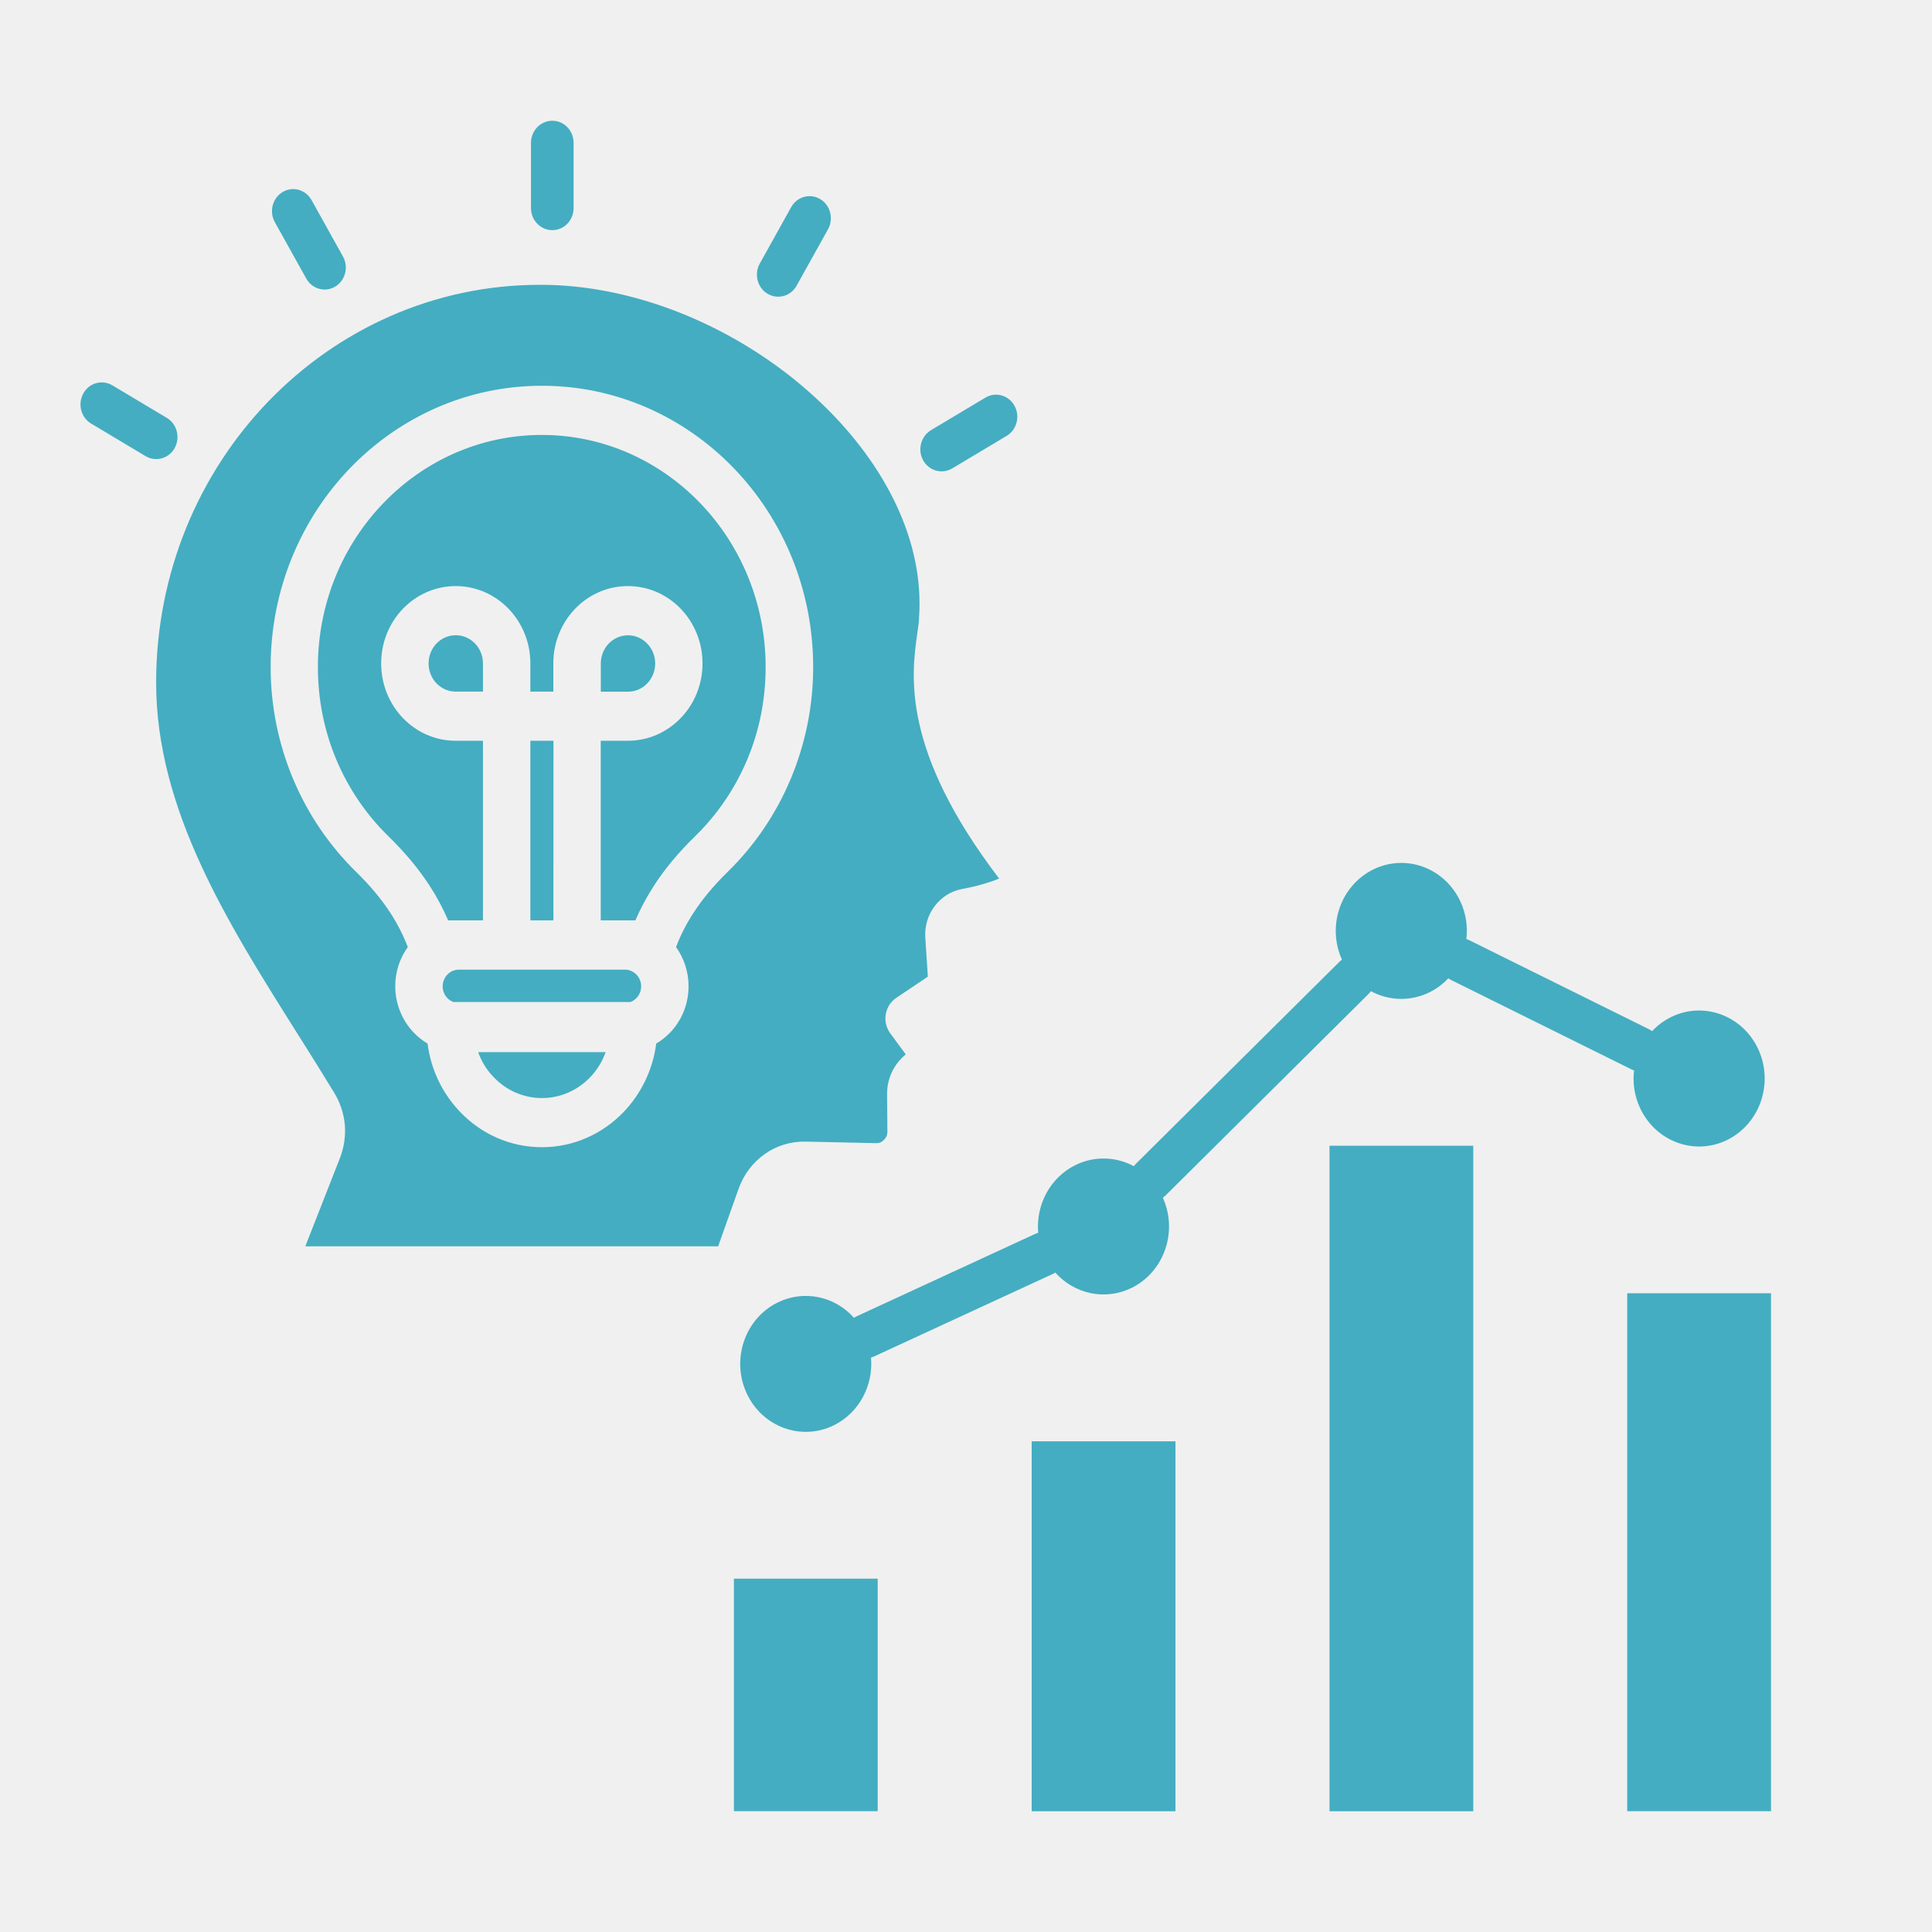
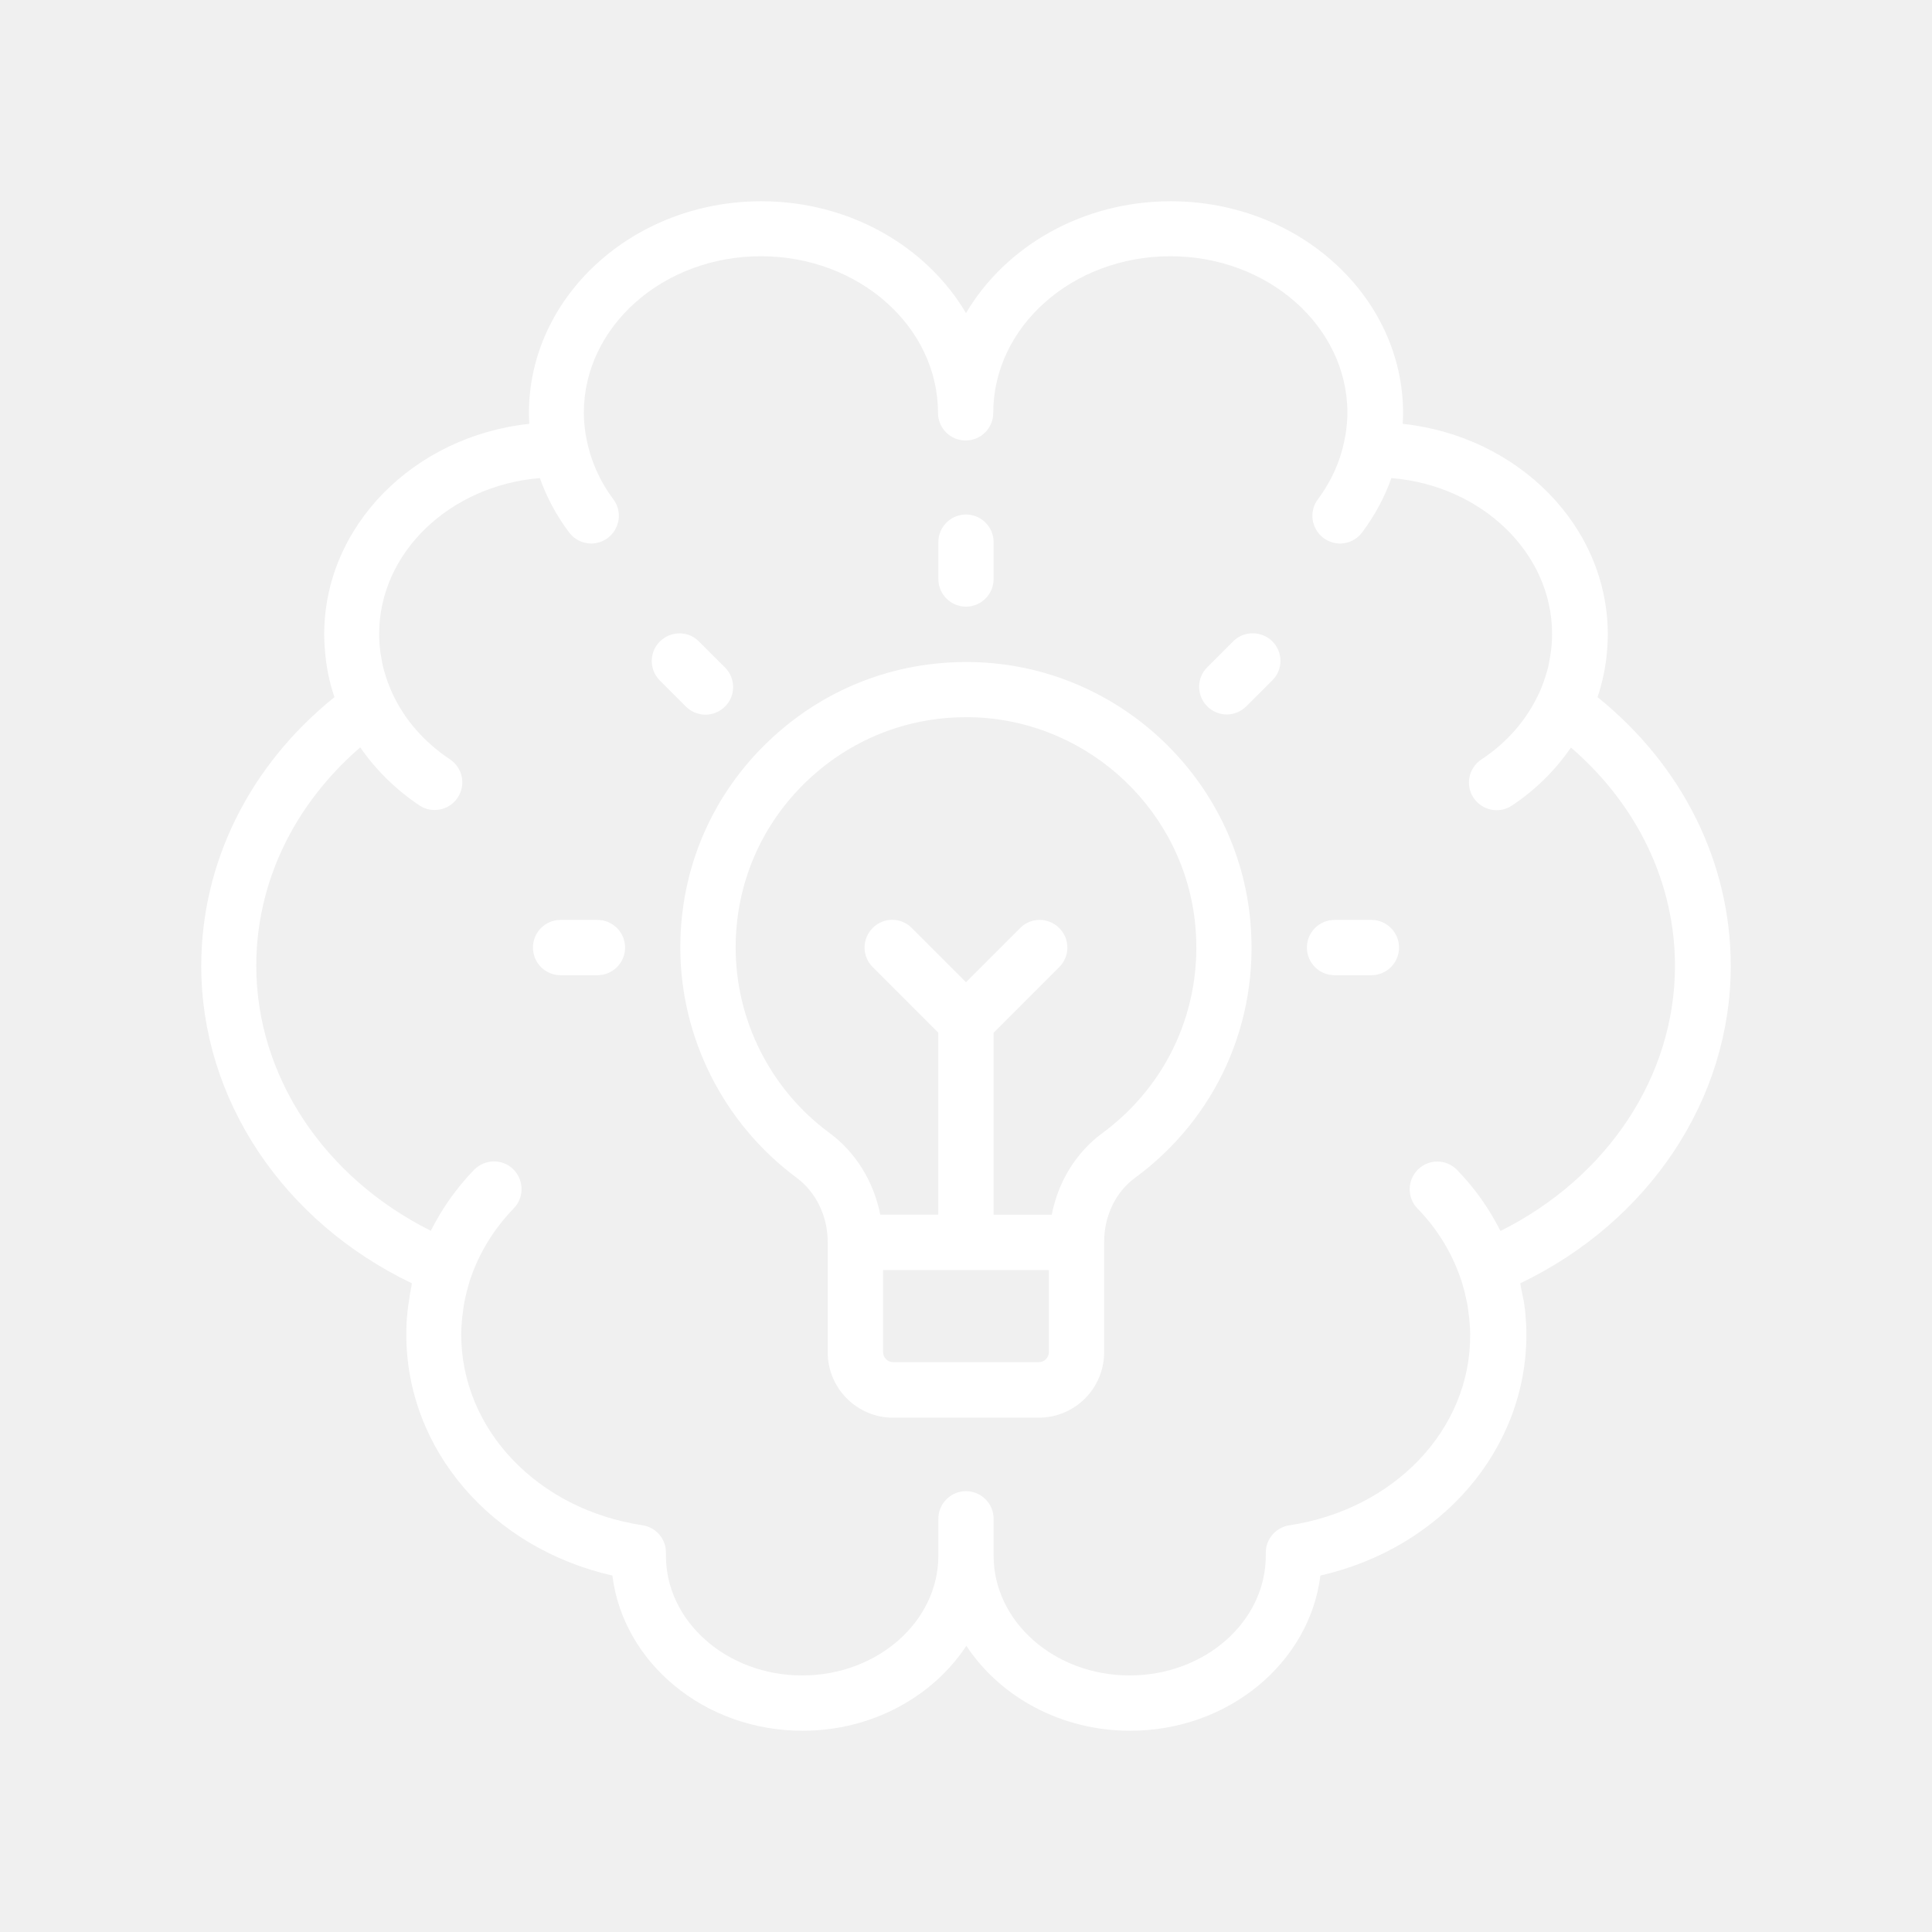
<svg xmlns="http://www.w3.org/2000/svg" width="48" height="48" viewBox="0 0 48 48" fill="none">
-   <path fill-rule="evenodd" clip-rule="evenodd" d="M22.791 15.726C22.81 15.594 22.826 15.476 22.831 15.398C22.831 15.379 22.831 15.361 22.833 15.343C22.842 15.232 22.845 15.114 22.845 14.989C22.845 13.099 21.769 11.228 20.147 9.778C18.495 8.301 16.288 7.274 14.069 7.1H14.059C13.848 7.083 13.633 7.076 13.411 7.076C10.779 7.076 8.396 8.183 6.67 9.97C4.944 11.759 3.879 14.229 3.879 16.96C3.879 20.11 5.653 22.924 7.373 25.654C7.669 26.123 7.963 26.59 8.299 27.141C8.453 27.395 8.542 27.668 8.567 27.945C8.59 28.225 8.549 28.508 8.441 28.784L7.585 30.965H17.842L18.346 29.546C18.476 29.179 18.705 28.88 18.999 28.673C19.29 28.466 19.641 28.355 20.019 28.363L21.762 28.401C21.806 28.402 21.843 28.395 21.874 28.383C21.904 28.37 21.934 28.348 21.963 28.317C21.995 28.286 22.016 28.254 22.028 28.221C22.041 28.188 22.047 28.15 22.047 28.105L22.039 27.203C22.035 26.962 22.095 26.737 22.207 26.544C22.284 26.41 22.384 26.292 22.503 26.196L22.119 25.673C22.11 25.661 22.102 25.648 22.093 25.635C21.916 25.354 21.993 24.977 22.266 24.793L23.042 24.271C23.045 24.269 23.047 24.267 23.047 24.265C23.05 24.26 23.05 24.247 23.05 24.233L22.989 23.296C22.97 23.002 23.059 22.725 23.224 22.509C23.388 22.293 23.626 22.137 23.908 22.086C24.095 22.052 24.274 22.01 24.445 21.959C24.582 21.919 24.708 21.876 24.823 21.827C22.384 18.631 22.644 16.767 22.791 15.726ZM11.88 26.14H15.047C14.962 26.378 14.829 26.592 14.659 26.768C14.352 27.085 13.931 27.281 13.465 27.281C12.998 27.281 12.576 27.085 12.272 26.768C12.098 26.592 11.964 26.379 11.88 26.14ZM16.304 25.927C16.218 26.59 15.922 27.181 15.49 27.631C14.97 28.17 14.255 28.502 13.464 28.502C12.672 28.502 11.955 28.17 11.437 27.631C11.003 27.181 10.707 26.59 10.623 25.927C10.499 25.855 10.385 25.764 10.284 25.659C9.999 25.363 9.82 24.953 9.82 24.503C9.82 24.138 9.935 23.803 10.132 23.529C10.021 23.24 9.878 22.957 9.696 22.676C9.475 22.338 9.197 22.003 8.847 21.66C8.184 21.012 7.646 20.224 7.277 19.341C6.922 18.488 6.724 17.551 6.724 16.572C6.724 14.643 7.478 12.895 8.698 11.63C9.918 10.366 11.603 9.584 13.464 9.584C15.324 9.584 17.009 10.366 18.229 11.63C19.449 12.895 20.203 14.643 20.203 16.572C20.203 17.552 20.005 18.488 19.65 19.341C19.281 20.224 18.744 21.012 18.08 21.66C17.73 22.003 17.452 22.336 17.232 22.676C17.048 22.957 16.906 23.24 16.796 23.529C16.99 23.801 17.107 24.138 17.107 24.503C17.107 24.953 16.931 25.363 16.644 25.659C16.542 25.764 16.428 25.855 16.304 25.927ZM11.264 24.895C11.208 24.873 11.157 24.84 11.115 24.797C11.041 24.721 10.998 24.617 10.998 24.505C10.998 24.39 11.043 24.287 11.115 24.213C11.188 24.137 11.288 24.091 11.399 24.091H15.529C15.639 24.091 15.739 24.138 15.812 24.213C15.886 24.289 15.929 24.392 15.929 24.505C15.929 24.619 15.884 24.723 15.812 24.797C15.77 24.84 15.719 24.875 15.663 24.895H11.264ZM11.323 17.183C11.138 17.183 10.968 17.105 10.845 16.978C10.723 16.851 10.648 16.677 10.648 16.483C10.648 16.29 10.723 16.114 10.845 15.987C10.968 15.86 11.136 15.782 11.323 15.782C11.509 15.782 11.678 15.86 11.801 15.987C11.924 16.114 11.999 16.288 11.999 16.483V17.183L11.323 17.183ZM14.927 16.484C14.927 16.292 15.002 16.116 15.124 15.989C15.247 15.862 15.415 15.784 15.602 15.784C15.789 15.784 15.957 15.862 16.08 15.989C16.202 16.116 16.278 16.29 16.278 16.484C16.278 16.677 16.202 16.853 16.08 16.98C15.957 17.107 15.789 17.185 15.602 17.185H14.927L14.927 16.484ZM11.997 22.866H11.134C11.007 22.57 10.854 22.282 10.667 21.995C10.401 21.587 10.067 21.184 9.648 20.774C9.097 20.237 8.653 19.585 8.35 18.859C8.059 18.163 7.898 17.39 7.898 16.573C7.898 14.98 8.521 13.539 9.528 12.496C10.534 11.452 11.925 10.806 13.46 10.806C14.997 10.806 16.386 11.452 17.392 12.496C18.399 13.539 19.022 14.982 19.022 16.573C19.022 17.39 18.861 18.163 18.57 18.859C18.267 19.585 17.823 20.237 17.272 20.774C16.853 21.182 16.519 21.587 16.253 21.995C16.068 22.282 15.914 22.57 15.786 22.866H14.925V18.404H15.6C16.111 18.404 16.575 18.19 16.911 17.841C17.247 17.495 17.454 17.014 17.454 16.482C17.454 15.953 17.247 15.472 16.911 15.123C16.575 14.775 16.113 14.561 15.6 14.561C15.089 14.561 14.626 14.775 14.29 15.123C13.954 15.472 13.747 15.951 13.747 16.482V17.183H13.177V16.482C13.177 15.953 12.97 15.472 12.634 15.123C12.298 14.777 11.836 14.561 11.323 14.561C10.812 14.561 10.348 14.775 10.012 15.123C9.676 15.472 9.47 15.951 9.47 16.482C9.47 17.012 9.676 17.493 10.012 17.841C10.348 18.19 10.81 18.404 11.323 18.404H11.999V22.866H11.997ZM13.749 22.866H13.177V18.404H13.751L13.749 22.866ZM18.234 39.222H21.806V44.998H18.234V39.222ZM25.632 35.809H29.204V45H25.632V35.809ZM40.428 32.131V44.998H44V32.131H40.428ZM36.603 28.466H33.031V45H36.603V28.466ZM19.321 32.36C19.983 32.035 20.747 32.211 21.218 32.741C21.241 32.724 21.265 32.71 21.292 32.699L25.714 30.658C25.74 30.645 25.768 30.636 25.794 30.629C25.733 29.943 26.083 29.261 26.717 28.947C27.196 28.711 27.733 28.738 28.171 28.974C28.189 28.95 28.206 28.928 28.227 28.908L33.273 23.9C33.294 23.879 33.316 23.86 33.341 23.844C32.961 23.004 33.307 22.002 34.116 21.603C34.928 21.202 35.899 21.561 36.286 22.403C36.424 22.703 36.468 23.024 36.431 23.331C36.458 23.34 36.486 23.349 36.512 23.363L40.973 25.573C40.999 25.586 41.023 25.601 41.046 25.619C41.177 25.479 41.335 25.359 41.515 25.27C42.327 24.869 43.298 25.229 43.685 26.071C44.072 26.913 43.725 27.92 42.913 28.321C42.101 28.722 41.13 28.362 40.743 27.52C40.605 27.221 40.561 26.9 40.598 26.593C40.572 26.584 40.544 26.575 40.518 26.561L36.057 24.35C36.031 24.338 36.006 24.323 35.983 24.305C35.852 24.445 35.695 24.565 35.514 24.654C35.035 24.889 34.498 24.862 34.06 24.626C34.042 24.65 34.025 24.672 34.004 24.692L28.959 29.7C28.938 29.721 28.915 29.739 28.89 29.756C29.27 30.596 28.924 31.598 28.115 31.997C27.453 32.322 26.689 32.146 26.218 31.616C26.195 31.632 26.171 31.647 26.143 31.657L21.72 33.699C21.694 33.712 21.666 33.721 21.64 33.728C21.701 34.414 21.351 35.096 20.718 35.41C19.906 35.811 18.934 35.452 18.548 34.61C18.163 33.768 18.507 32.761 19.321 32.36ZM13.192 3.55C13.192 3.247 13.429 3 13.723 3C14.015 3 14.251 3.245 14.251 3.55V5.17C14.251 5.473 14.015 5.718 13.723 5.718C13.43 5.718 13.192 5.473 13.192 5.17V3.55ZM24.482 9.879C24.734 9.728 25.058 9.817 25.204 10.079C25.35 10.34 25.264 10.676 25.012 10.828L23.659 11.637C23.407 11.788 23.083 11.699 22.936 11.438C22.791 11.176 22.877 10.841 23.129 10.688L24.482 9.879ZM19.657 5.146C19.802 4.885 20.126 4.796 20.379 4.947C20.631 5.097 20.717 5.433 20.572 5.696L19.791 7.099C19.646 7.36 19.322 7.449 19.069 7.298C18.817 7.148 18.731 6.812 18.876 6.549L19.657 5.146ZM2.263 10.523C2.011 10.372 1.925 10.037 2.071 9.773C2.216 9.512 2.54 9.423 2.793 9.574L4.146 10.383C4.398 10.534 4.484 10.869 4.339 11.133C4.193 11.394 3.87 11.483 3.616 11.332L2.263 10.523ZM6.827 5.517C6.682 5.255 6.77 4.921 7.022 4.771C7.274 4.62 7.596 4.711 7.741 4.972L8.522 6.375C8.667 6.636 8.579 6.97 8.327 7.121C8.075 7.271 7.753 7.181 7.608 6.919L6.827 5.517Z" fill="#44ADC1" />
+   <path d="M37.785 31.971C37.779 31.944 37.776 31.912 37.771 31.883C40.967 30.351 43 27.314 43 24C43 21.427 41.8 19.019 39.69 17.32C39.79 17.027 39.859 16.725 39.901 16.419C39.906 16.392 39.91 16.363 39.91 16.337C39.933 16.143 39.945 15.957 39.945 15.759C39.945 13.068 37.715 10.837 34.85 10.53C34.855 10.442 34.859 10.351 34.859 10.265C34.859 7.362 32.268 5 29.086 5C26.888 5 24.974 6.127 24 7.779C23.025 6.127 21.112 5 18.914 5C15.732 5 13.141 7.362 13.141 10.265C13.141 10.353 13.146 10.444 13.15 10.53C10.283 10.837 8.055 13.068 8.055 15.759C8.055 15.956 8.069 16.143 8.09 16.337C8.096 16.363 8.096 16.392 8.099 16.419C8.14 16.727 8.208 17.027 8.31 17.32C6.2 19.019 5 21.427 5 24C5 27.314 7.033 30.351 10.233 31.883C10.228 31.91 10.224 31.942 10.219 31.971C10.195 32.08 10.178 32.191 10.163 32.306C10.149 32.388 10.136 32.475 10.128 32.558C10.104 32.754 10.095 32.956 10.095 33.157C10.095 36.018 12.215 38.463 15.214 39.144C15.484 41.31 17.498 43 19.939 43C21.665 43 23.176 42.152 24.009 40.89C24.843 42.154 26.354 43 28.08 43C30.519 43 32.535 41.31 32.805 39.144C35.804 38.458 37.923 36.018 37.923 33.157C37.923 32.955 37.909 32.758 37.891 32.558C37.882 32.47 37.864 32.388 37.855 32.306C37.827 32.195 37.809 32.08 37.786 31.971H37.785ZM32.035 37.896C31.701 37.946 31.448 38.234 31.448 38.574V38.651C31.448 40.289 29.933 41.626 28.065 41.626C26.198 41.626 24.686 40.289 24.686 38.651V37.735C24.686 37.356 24.379 37.048 24 37.048C23.62 37.048 23.313 37.356 23.313 37.735V38.651C23.313 40.289 21.798 41.626 19.929 41.626C18.062 41.626 16.545 40.289 16.545 38.651V38.572C16.545 38.234 16.299 37.944 15.959 37.894C13.35 37.501 11.459 35.508 11.459 33.154C11.459 33.017 11.468 32.879 11.482 32.743C11.482 32.72 11.488 32.697 11.491 32.675C11.506 32.561 11.518 32.446 11.541 32.332C11.547 32.309 11.55 32.282 11.556 32.259C11.579 32.153 11.606 32.053 11.634 31.947C11.649 31.906 11.658 31.865 11.67 31.824C11.885 31.164 12.251 30.551 12.765 30.02C13.029 29.749 13.02 29.315 12.75 29.048C12.48 28.784 12.046 28.793 11.779 29.063C11.336 29.52 10.978 30.034 10.703 30.578C8.052 29.254 6.367 26.732 6.367 23.994C6.367 21.929 7.301 19.994 8.95 18.568C9.334 19.123 9.83 19.616 10.42 20.01C10.54 20.088 10.667 20.124 10.799 20.124C11.023 20.124 11.239 20.018 11.371 19.816C11.582 19.5 11.495 19.074 11.178 18.865C10.527 18.43 10.043 17.867 9.749 17.227C9.708 17.136 9.671 17.044 9.635 16.951C9.617 16.896 9.594 16.842 9.579 16.782C9.556 16.714 9.538 16.649 9.52 16.579C9.497 16.492 9.485 16.406 9.47 16.318C9.461 16.272 9.452 16.222 9.447 16.177C9.429 16.036 9.42 15.893 9.42 15.752C9.42 13.727 11.178 12.062 13.412 11.878C13.582 12.354 13.823 12.808 14.14 13.228C14.272 13.407 14.483 13.504 14.689 13.504C14.83 13.504 14.977 13.457 15.1 13.366C15.402 13.137 15.467 12.706 15.238 12.404C14.895 11.946 14.671 11.429 14.569 10.889C14.56 10.848 14.555 10.806 14.546 10.765C14.523 10.595 14.505 10.427 14.505 10.258C14.505 8.11 16.477 6.366 18.904 6.366C21.331 6.366 23.304 8.11 23.304 10.258C23.304 10.637 23.611 10.944 23.991 10.944C24.37 10.944 24.677 10.637 24.677 10.258C24.677 8.11 26.65 6.366 29.077 6.366C31.504 6.366 33.476 8.11 33.476 10.258C33.476 10.427 33.459 10.595 33.435 10.765C33.43 10.806 33.421 10.848 33.412 10.889C33.312 11.429 33.087 11.942 32.743 12.404C32.514 12.706 32.579 13.137 32.881 13.366C33.004 13.457 33.151 13.504 33.292 13.504C33.503 13.504 33.709 13.407 33.841 13.228C34.158 12.806 34.399 12.354 34.569 11.878C36.803 12.06 38.561 13.727 38.561 15.752C38.561 15.893 38.552 16.036 38.534 16.177C38.529 16.227 38.516 16.274 38.511 16.324C38.497 16.411 38.479 16.497 38.461 16.585C38.443 16.653 38.425 16.717 38.402 16.787C38.384 16.842 38.366 16.901 38.346 16.957C38.311 17.048 38.278 17.139 38.232 17.232C37.935 17.872 37.454 18.441 36.803 18.87C36.486 19.081 36.401 19.507 36.61 19.822C36.742 20.018 36.962 20.129 37.182 20.129C37.314 20.129 37.443 20.094 37.561 20.015C38.157 19.622 38.647 19.126 39.031 18.573C40.68 19.997 41.614 21.934 41.614 24C41.614 26.741 39.933 29.259 37.279 30.583C37.003 30.037 36.647 29.526 36.202 29.068C35.937 28.793 35.501 28.789 35.231 29.054C34.961 29.318 34.952 29.755 35.217 30.025C35.73 30.551 36.096 31.169 36.311 31.829C36.325 31.87 36.338 31.912 36.347 31.953C36.379 32.053 36.402 32.158 36.425 32.264C36.431 32.287 36.434 32.314 36.443 32.337C36.467 32.452 36.479 32.566 36.493 32.681C36.499 32.704 36.499 32.727 36.502 32.749C36.517 32.886 36.526 33.024 36.526 33.16C36.54 35.51 34.644 37.5 32.035 37.896ZM24.338 16.455C22.378 16.367 20.519 17.059 19.1 18.409C17.68 19.76 16.902 21.587 16.902 23.542C16.902 25.785 17.982 27.918 19.786 29.256C20.271 29.613 20.564 30.213 20.564 30.858V33.596C20.564 34.494 21.292 35.222 22.19 35.222H25.806C26.704 35.222 27.432 34.494 27.432 33.596V30.858C27.432 30.213 27.716 29.617 28.197 29.265C30.222 27.777 31.293 25.391 31.064 22.882C30.748 19.381 27.855 16.615 24.338 16.455ZM25.808 33.843H22.192C22.054 33.843 21.939 33.729 21.939 33.591V31.554H26.06V33.591C26.06 33.729 25.945 33.843 25.808 33.843ZM27.383 28.156C26.729 28.637 26.289 29.365 26.13 30.18H24.686V25.658L26.316 24.028C26.586 23.758 26.586 23.324 26.316 23.057C26.046 22.787 25.611 22.787 25.345 23.057L24 24.402L22.653 23.055C22.383 22.785 21.948 22.785 21.682 23.055C21.412 23.326 21.412 23.76 21.682 24.026L23.311 25.656V30.179H21.87C21.709 29.363 21.265 28.632 20.605 28.145C19.146 27.072 18.277 25.35 18.277 23.542C18.277 21.963 18.908 20.492 20.049 19.403C21.126 18.379 22.517 17.819 23.996 17.819C24.087 17.819 24.179 17.819 24.272 17.824C27.106 17.957 29.44 20.181 29.698 23.002C29.884 25.03 29.018 26.952 27.383 28.156ZM23.313 14.385V13.47C23.313 13.091 23.62 12.783 24 12.783C24.379 12.783 24.686 13.091 24.686 13.47V14.385C24.686 14.764 24.379 15.072 24 15.072C23.62 15.072 23.313 14.764 23.313 14.385ZM15.53 23.542C15.53 23.921 15.222 24.229 14.843 24.229H13.927C13.548 24.229 13.241 23.921 13.241 23.542C13.241 23.163 13.548 22.855 13.927 22.855H14.843C15.222 22.855 15.53 23.163 15.53 23.542ZM34.759 23.542C34.759 23.921 34.451 24.229 34.072 24.229H33.157C32.777 24.229 32.47 23.921 32.47 23.542C32.47 23.163 32.777 22.855 33.157 22.855H34.072C34.451 22.855 34.759 23.163 34.759 23.542ZM31.61 15.932C31.88 16.202 31.88 16.637 31.61 16.904L30.964 17.549C30.831 17.681 30.653 17.751 30.479 17.751C30.306 17.751 30.127 17.683 29.994 17.549C29.724 17.279 29.724 16.845 29.994 16.578L30.64 15.932C30.903 15.668 31.339 15.668 31.61 15.932ZM17.041 17.555L16.395 16.909C16.125 16.639 16.125 16.204 16.395 15.938C16.666 15.668 17.1 15.668 17.366 15.938L18.012 16.583C18.282 16.853 18.282 17.288 18.012 17.555C17.88 17.687 17.701 17.756 17.527 17.756C17.352 17.755 17.173 17.687 17.041 17.555Z" fill="white" />
</svg>
